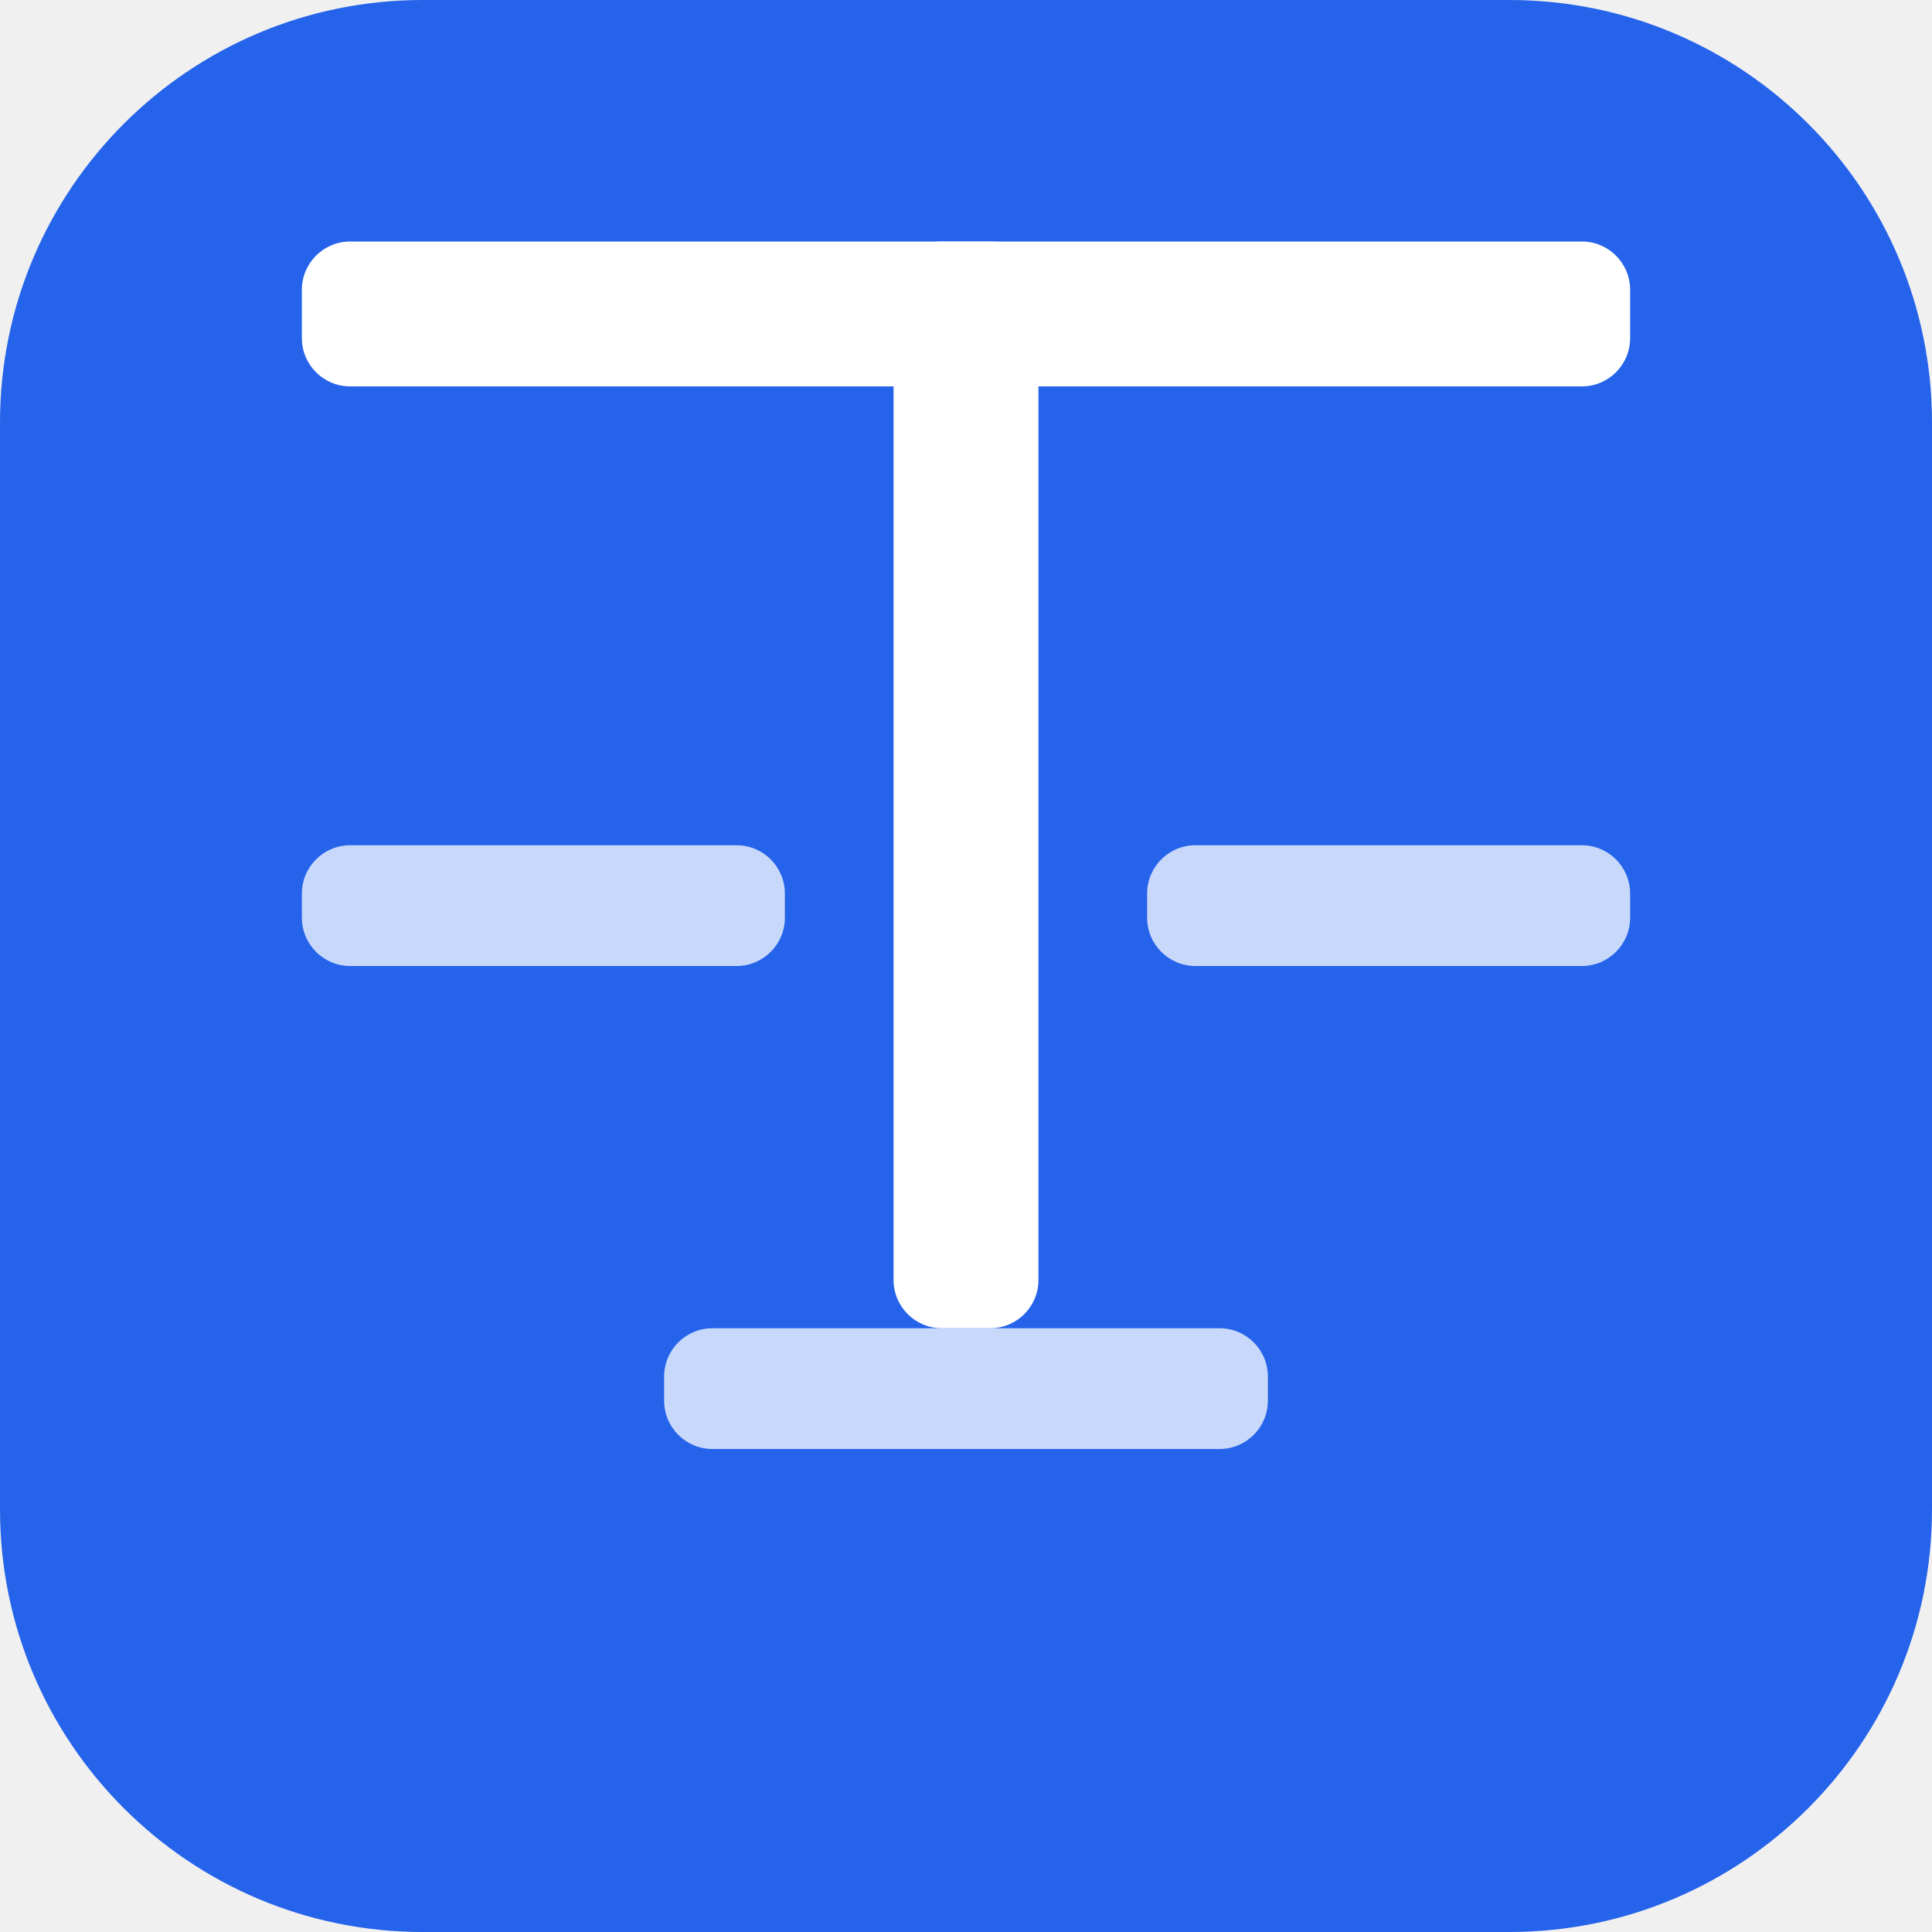
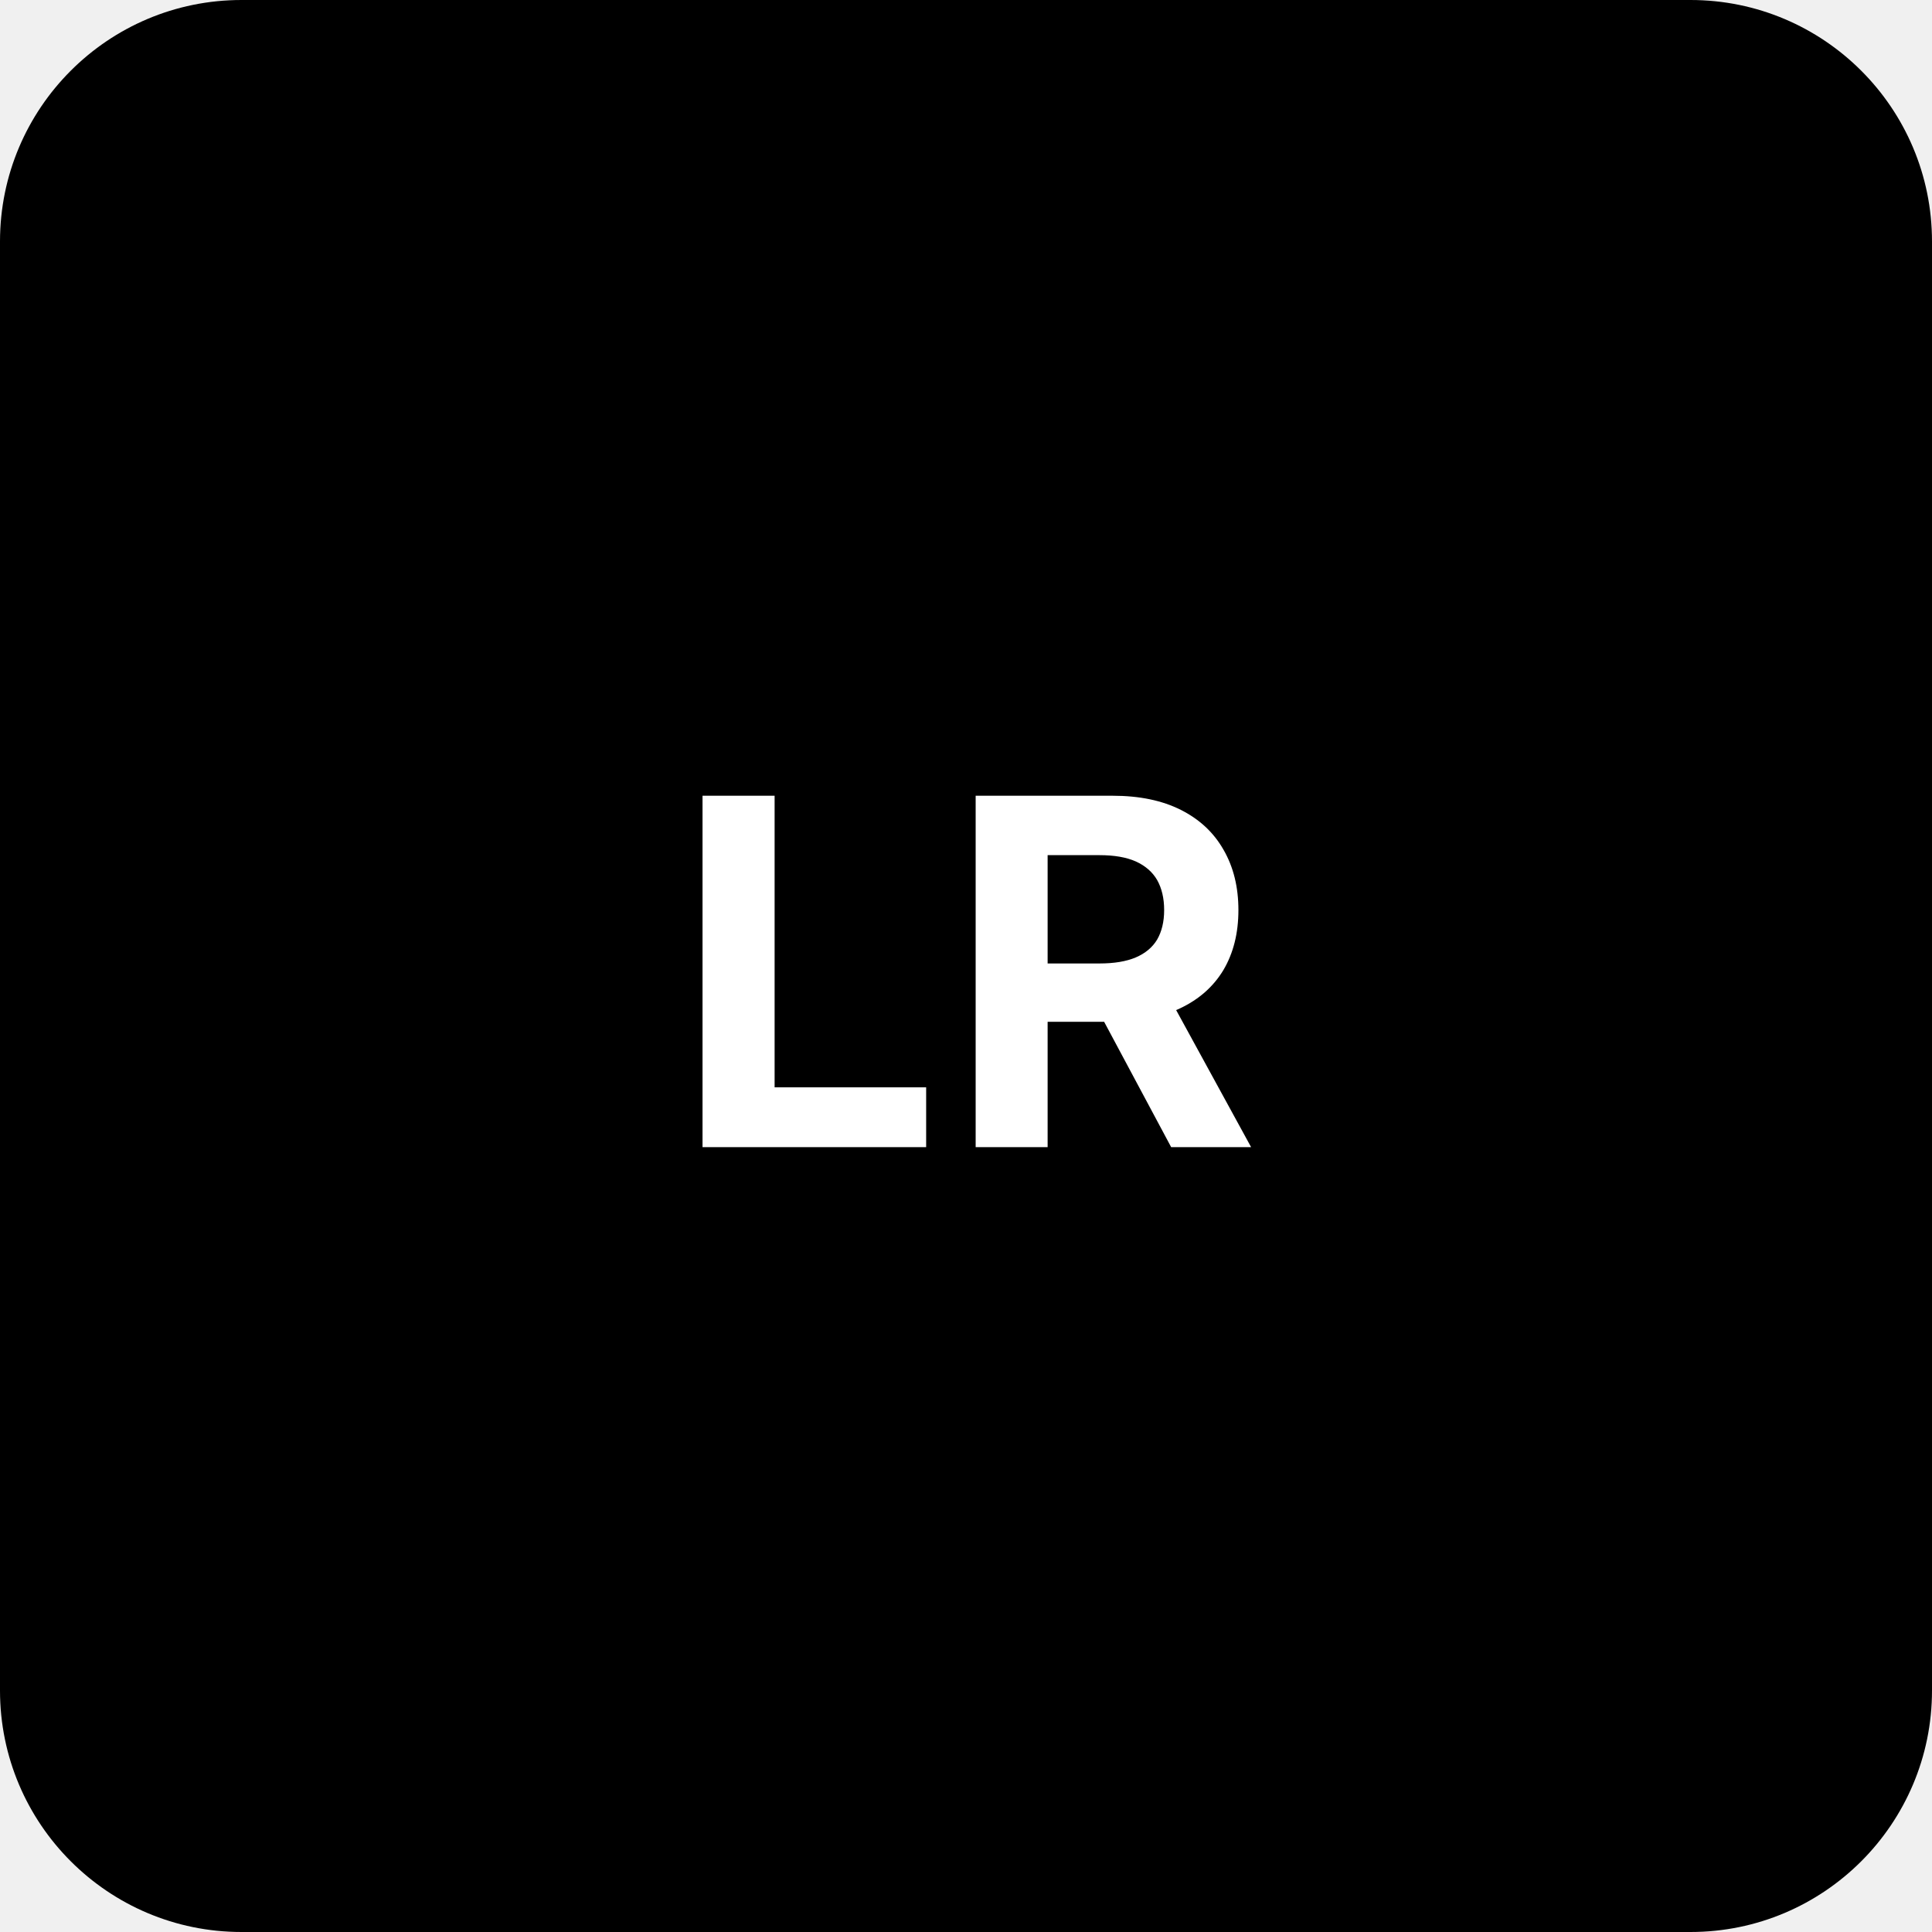
- <svg xmlns="http://www.w3.org/2000/svg" viewBox="0 0 32 32" width="32" height="32">
-   <rect width="32" height="32" rx="7" fill="#2563eb" />
-   <rect x="14.8" y="4" width="2.4" height="18" rx="0.8" fill="#ffffff" />
-   <rect x="5" y="4" width="22" height="2.4" rx="0.8" fill="#ffffff" />
-   <rect x="5" y="14" width="8" height="2" rx="0.8" fill="rgba(255,255,255,0.75)" />
-   <rect x="19" y="14" width="8" height="2" rx="0.8" fill="rgba(255,255,255,0.75)" />
-   <rect x="11" y="22" width="10" height="2" rx="0.8" fill="rgba(255,255,255,0.75)" />
+ <svg xmlns="http://www.w3.org/2000/svg" width="16" height="16" viewBox="0 0 16 16" fill="none">
+   <rect width="16" height="16" rx="2" fill="black" />
+   <path d="M5.818 9.5V6.59H6.415V9.005H7.67V9.5H5.818ZM8.08 9.5V6.59H9.215C9.436 6.59 9.624 6.629 9.779 6.707C9.934 6.785 10.052 6.895 10.133 7.038C10.215 7.18 10.256 7.346 10.256 7.537C10.256 7.729 10.214 7.894 10.132 8.033C10.049 8.171 9.929 8.277 9.772 8.351C9.615 8.425 9.425 8.462 9.201 8.462H8.432V7.979H9.106C9.228 7.979 9.328 7.962 9.406 7.929C9.485 7.895 9.544 7.846 9.583 7.781C9.621 7.715 9.641 7.634 9.641 7.537C9.641 7.438 9.621 7.356 9.583 7.288C9.544 7.221 9.485 7.17 9.406 7.134C9.327 7.099 9.227 7.082 9.105 7.082H8.676V9.5H8.08ZM9.699 9.5L8.991 8.176H9.637L10.361 9.5H9.699Z" fill="white" />
</svg>
